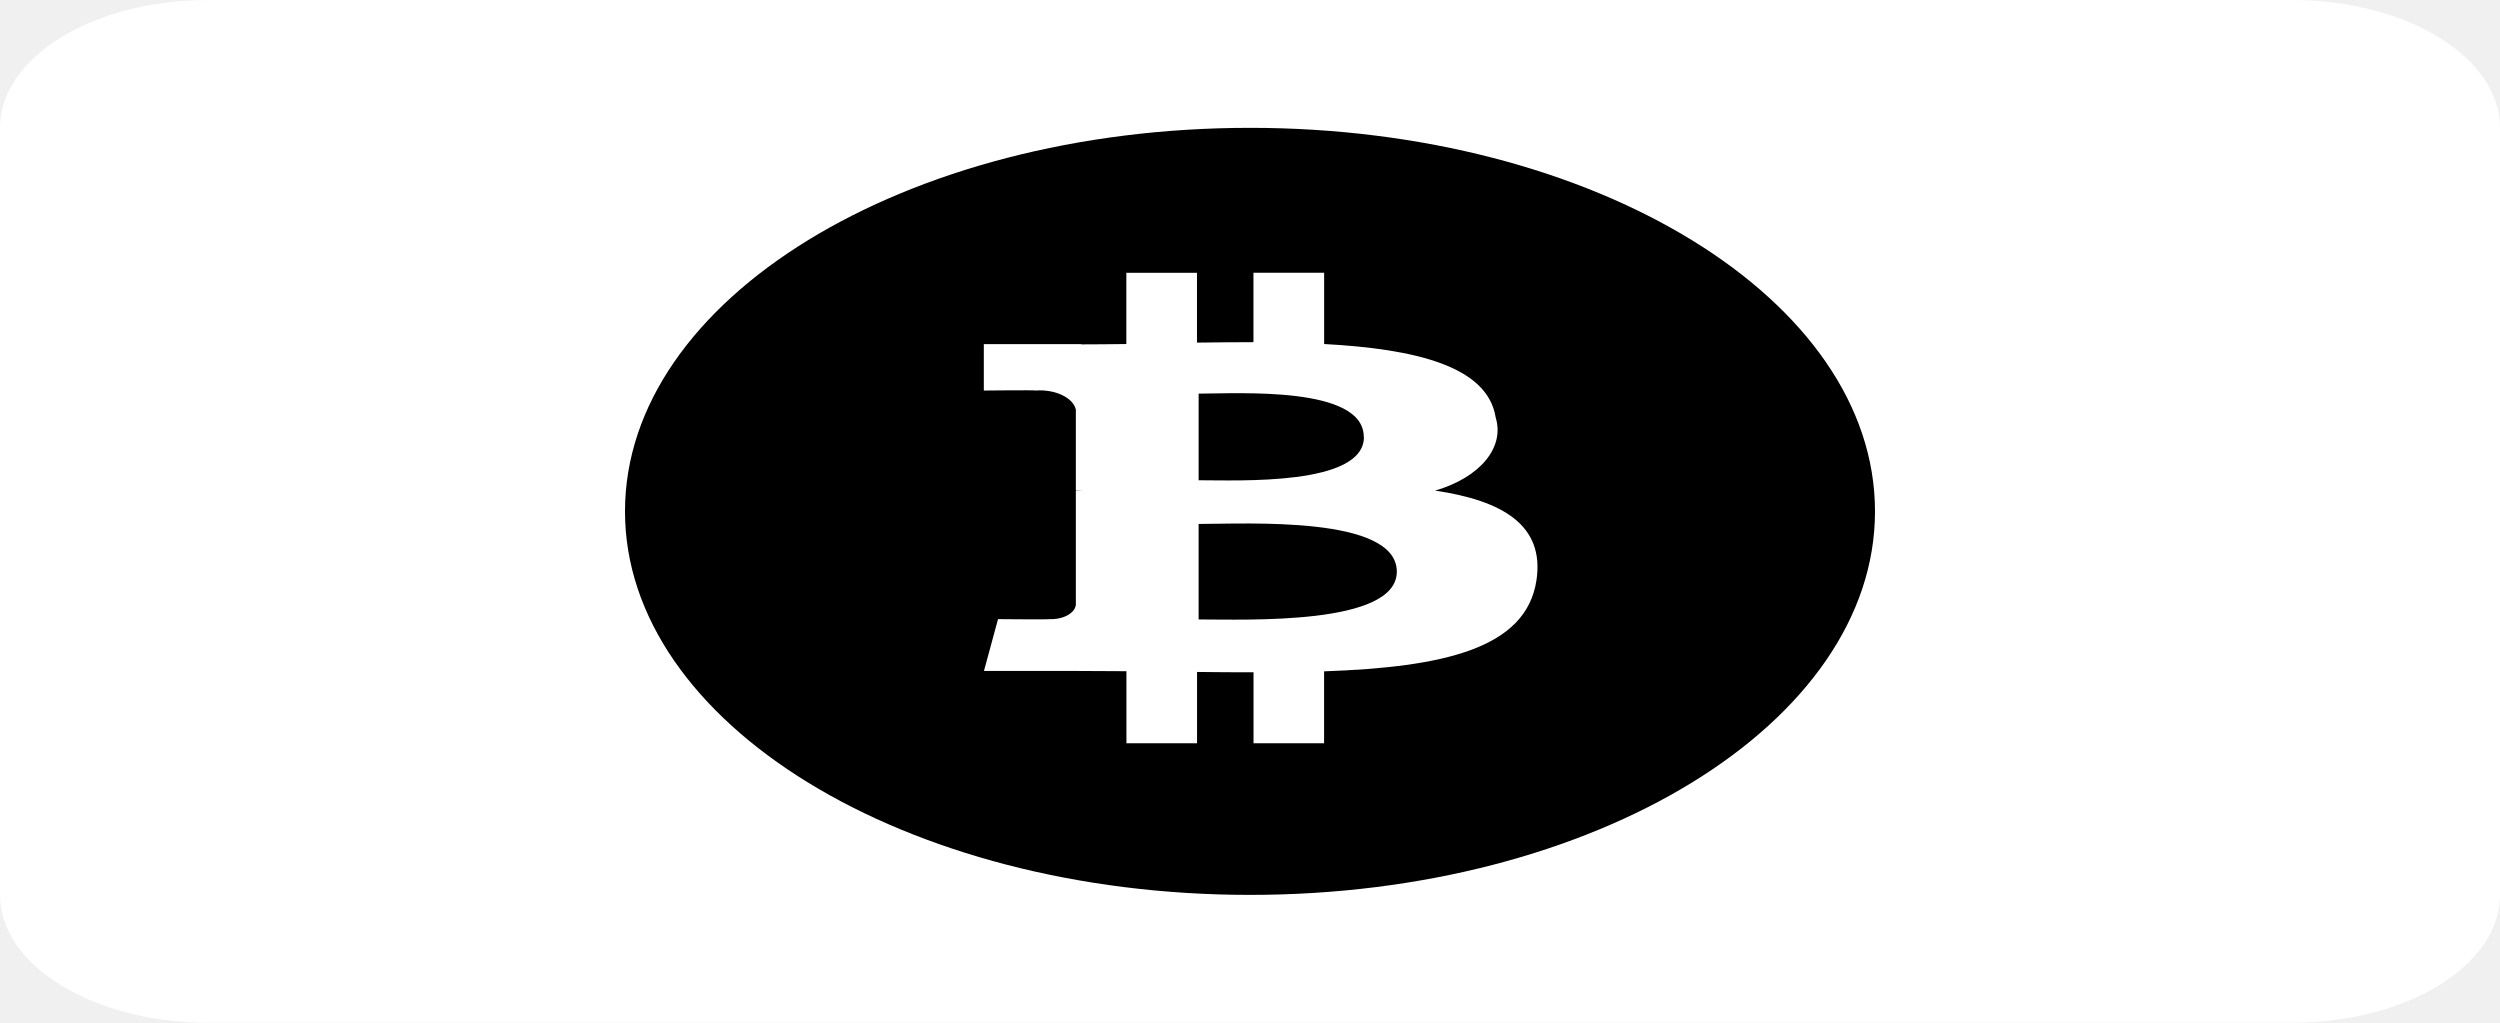
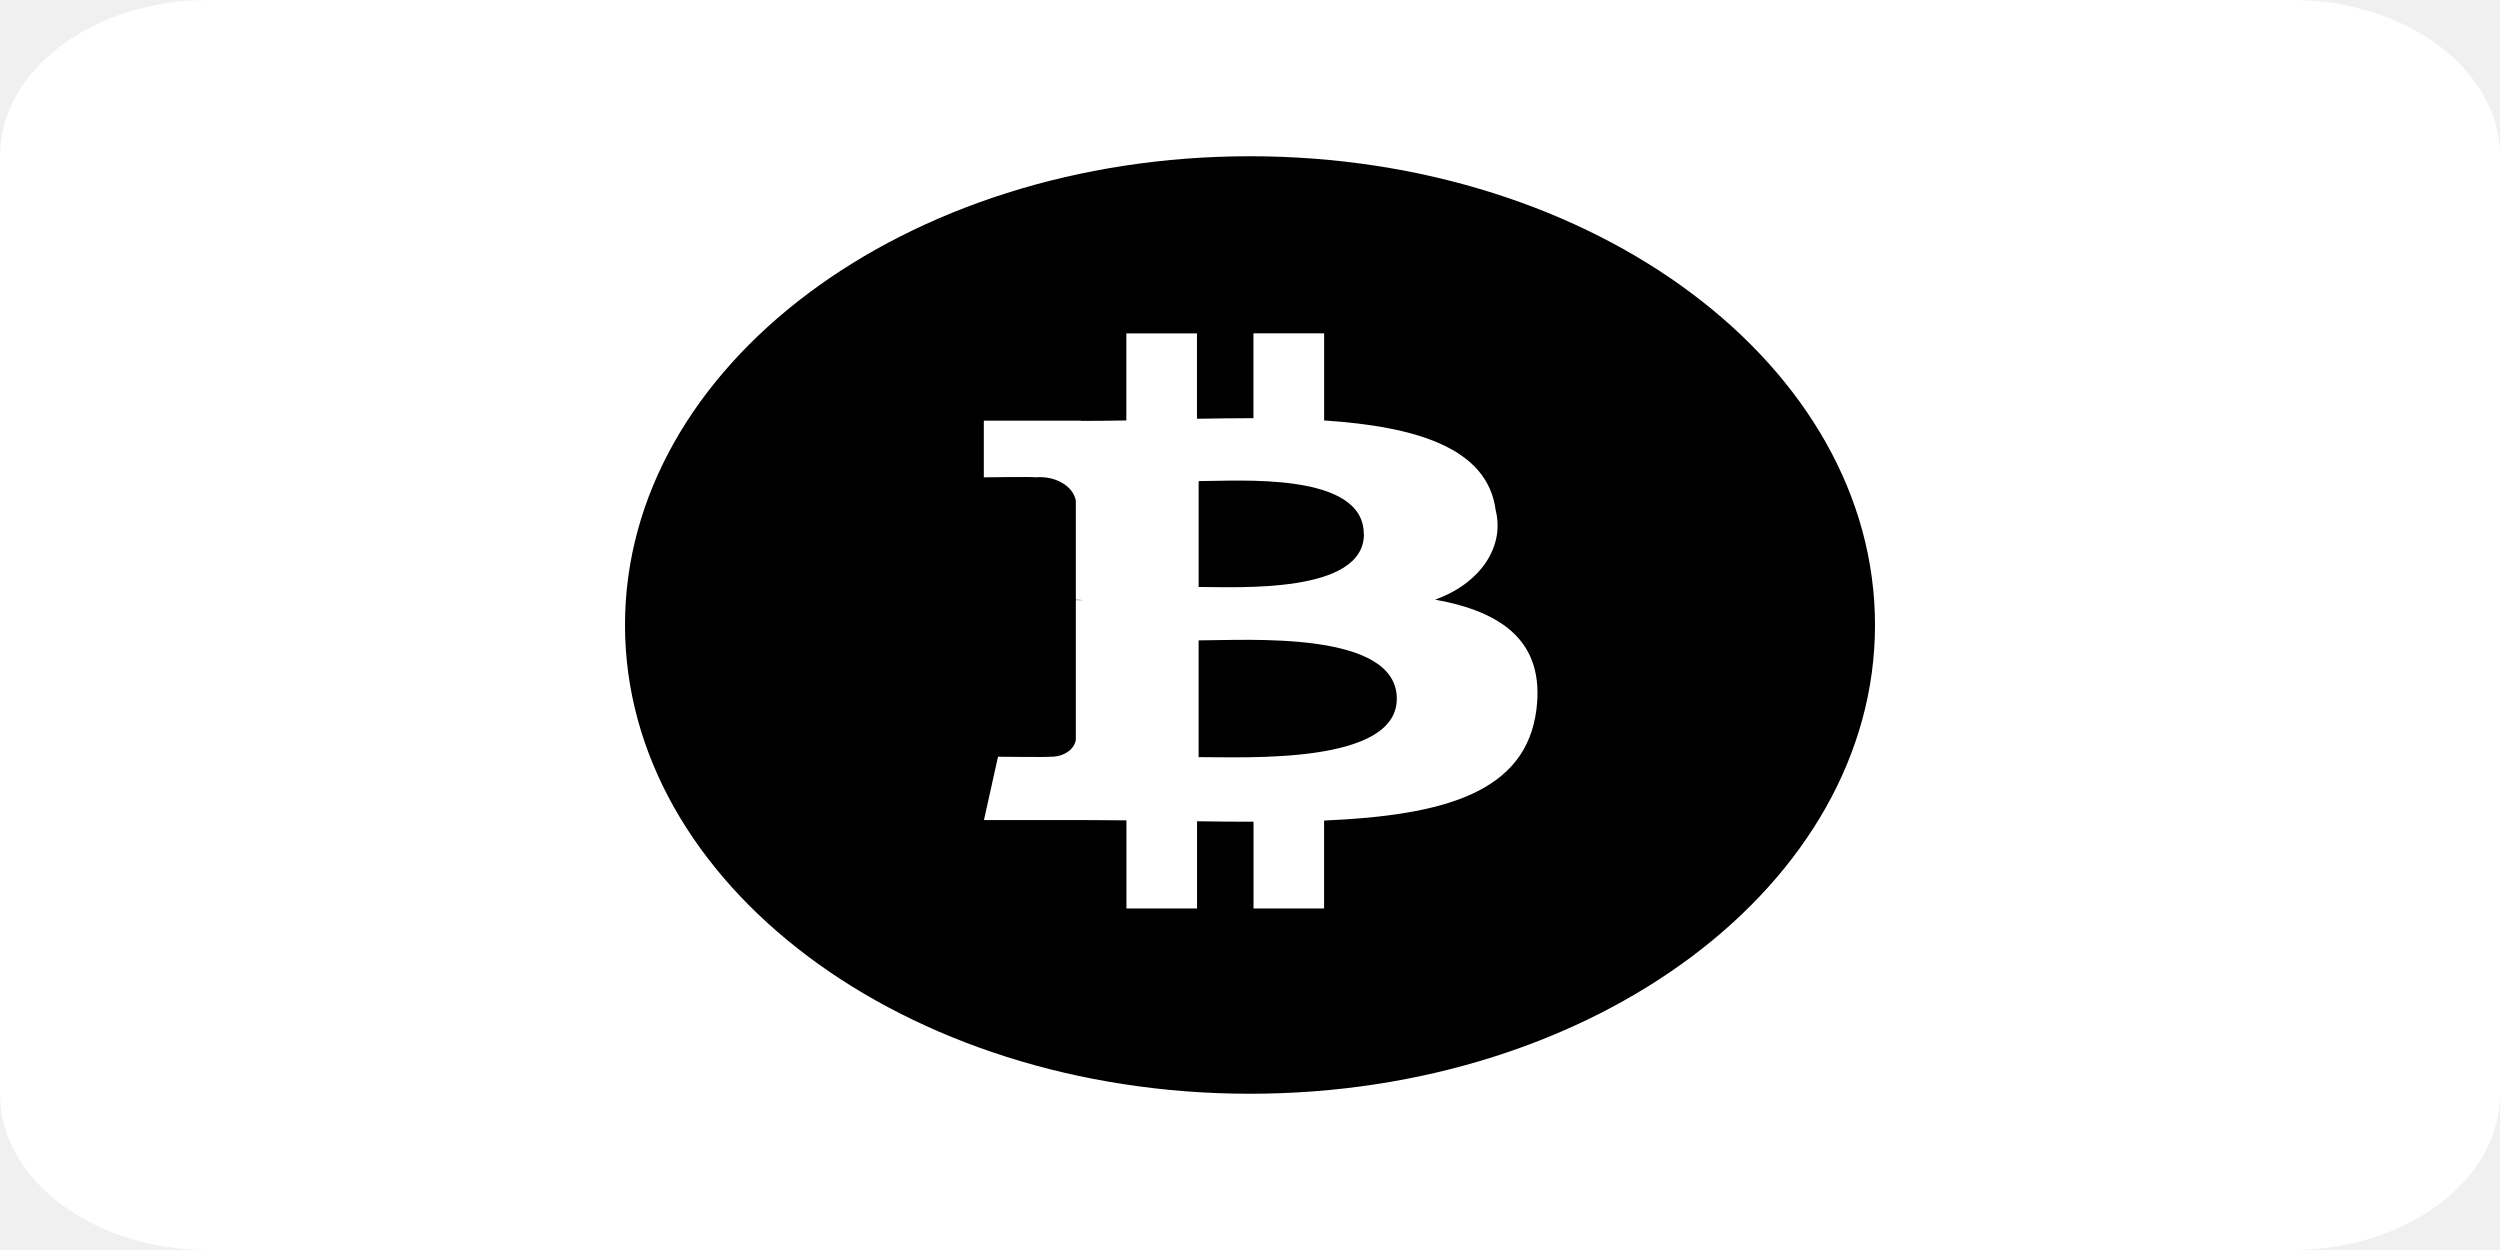
- <svg xmlns="http://www.w3.org/2000/svg" width="110" height="45" viewBox="0 0 110 45" fill="none">
-   <path d="M0 5.625C0 2.518 4.104 0 9.167 0H100.833C105.896 0 110 2.518 110 5.625V39.375C110 42.482 105.896 45 100.833 45H9.167C4.104 45 0 42.482 0 39.375V5.625Z" fill="white" />
-   <path d="M82.5 22.507C82.494 31.827 70.175 39.38 54.988 39.375C39.801 39.371 27.494 31.813 27.5 22.493C27.506 13.176 39.814 5.626 54.997 5.625C70.186 5.624 82.499 13.18 82.5 22.5V22.507Z" fill="black" />
-   <path d="M60.013 19.227C60.013 21.383 54.496 21.131 52.74 21.131V17.32C54.496 17.318 60.006 16.976 60.006 19.225L60.013 19.227ZM61.459 25.155C61.459 27.525 54.848 27.255 52.739 27.256V23.054C54.848 23.053 61.46 22.681 61.46 25.153L61.459 25.155ZM65.811 18.372C65.457 16.111 62.276 15.353 58.262 15.137V12.001H55.152V15.055C54.334 15.055 53.498 15.065 52.667 15.075V12.002H49.559V15.137C48.886 15.145 48.224 15.153 47.579 15.153V15.143H43.288V17.184C43.288 17.184 45.585 17.158 45.547 17.184C46.416 17.116 47.214 17.489 47.337 18.021V21.591C47.446 21.591 47.556 21.596 47.665 21.604H47.337V26.609C47.3 26.981 46.781 27.264 46.176 27.242H46.173C46.212 27.263 43.913 27.242 43.913 27.242L43.294 29.522H47.342C48.096 29.522 48.836 29.53 49.563 29.533V32.705H52.67V29.566C53.523 29.577 54.349 29.581 55.155 29.581V32.705H58.26V29.539C63.497 29.355 67.151 28.547 67.604 25.534C67.971 23.107 66.111 22.024 63.143 21.587C65.12 21.012 66.215 19.691 65.811 18.372Z" fill="white" />
+ <svg xmlns="http://www.w3.org/2000/svg" width="110" height="55" viewBox="0 0 110 55" fill="none">
+   <path d="M0 6.875C0 3.078 4.104 0 9.167 0H100.833C105.896 0 110 3.078 110 6.875V48.125C110 51.922 105.896 55 100.833 55H9.167C4.104 55 0 51.922 0 48.125V6.875Z" fill="white" />
+   <path d="M82.5 27.509C82.494 38.9 70.175 48.13 54.988 48.125C39.801 48.121 27.494 38.883 27.5 27.491C27.506 16.104 39.814 6.876 54.997 6.875C70.186 6.874 82.499 16.109 82.5 27.5V27.509Z" fill="black" />
+   <path d="M60.013 23.499C60.013 26.135 54.496 25.827 52.74 25.827V21.169C54.496 21.167 60.006 20.748 60.006 23.497L60.013 23.499ZM61.459 30.745C61.459 33.641 54.848 33.312 52.739 33.313V28.177C54.848 28.176 61.46 27.721 61.46 30.743L61.459 30.745ZM65.811 22.454C65.457 19.691 62.276 18.765 58.262 18.5V14.668H55.152V18.4C54.334 18.4 53.498 18.412 52.667 18.425V14.669H49.559V18.5C48.886 18.51 48.224 18.52 47.579 18.52V18.508H43.288V21.003C43.288 21.003 45.585 20.97 45.547 21.003C46.416 20.919 47.214 21.375 47.337 22.025V26.389C47.446 26.389 47.556 26.394 47.665 26.405H47.337V32.522C47.3 32.977 46.781 33.323 46.176 33.296H46.173C46.212 33.322 43.913 33.296 43.913 33.296L43.294 36.082H47.342C48.096 36.082 48.836 36.092 49.563 36.096V39.972H52.67V36.136C53.523 36.15 54.349 36.155 55.155 36.155V39.973H58.26V36.104C63.497 35.879 67.151 34.891 67.604 31.208C67.971 28.241 66.111 26.918 63.143 26.384C65.12 25.681 66.215 24.066 65.811 22.454Z" fill="white" />
</svg>
